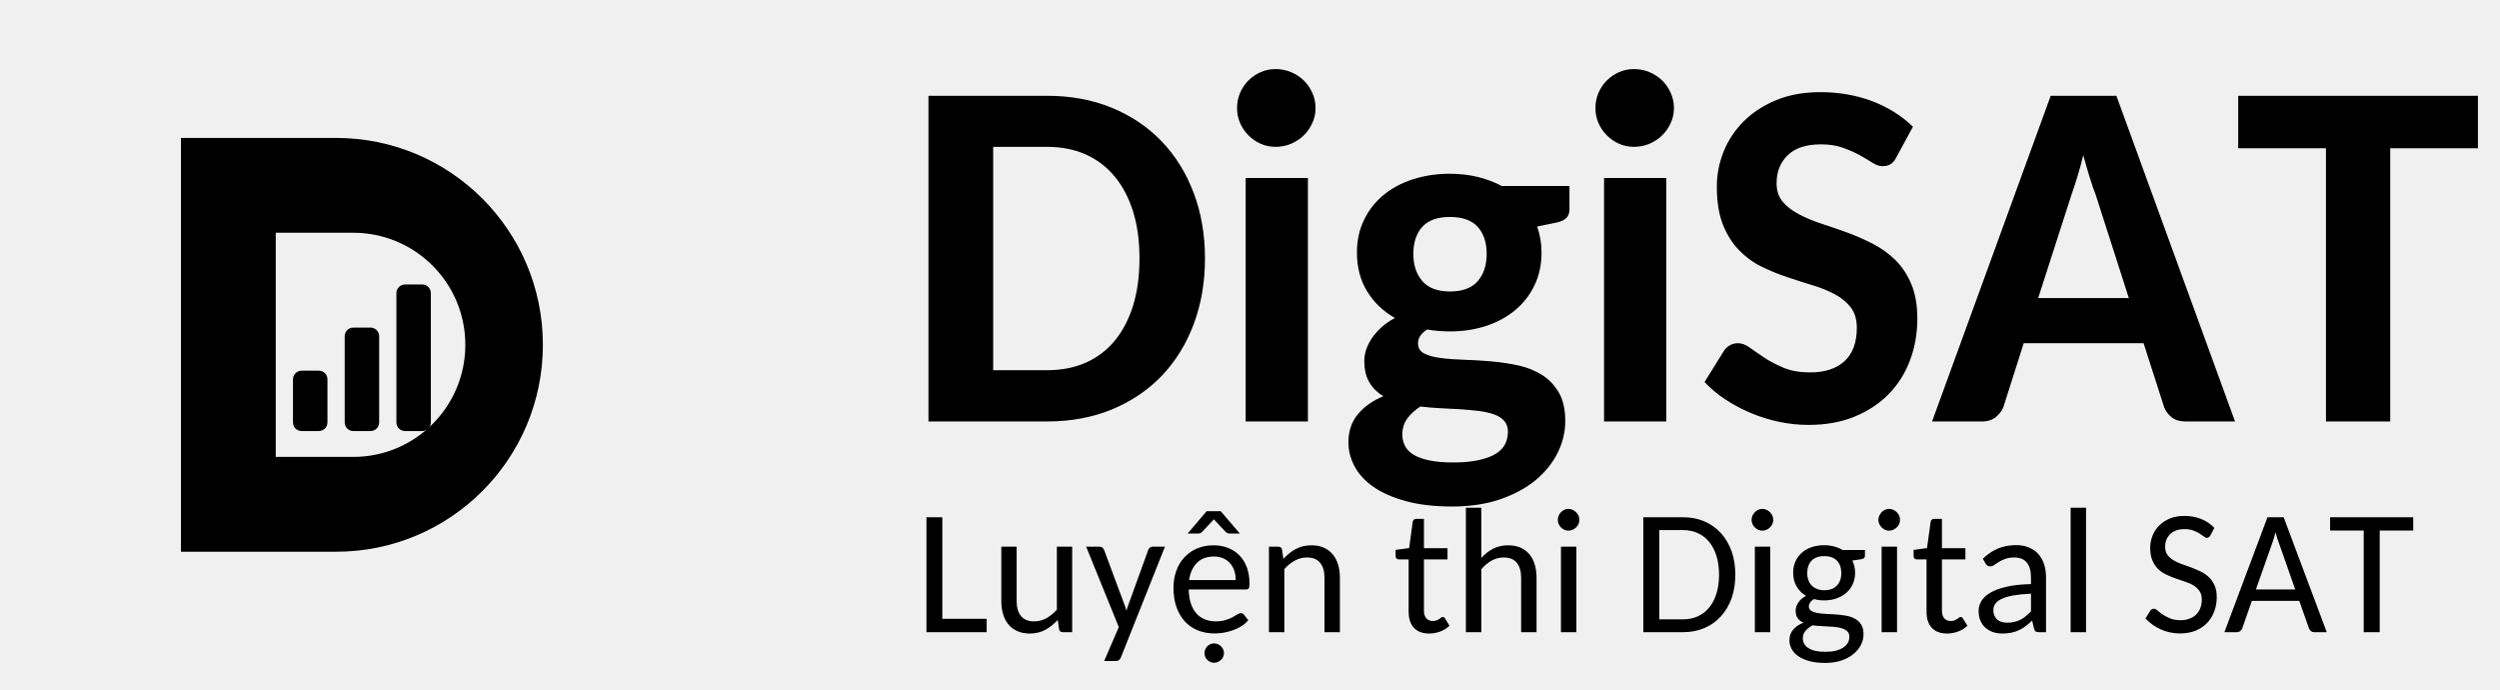
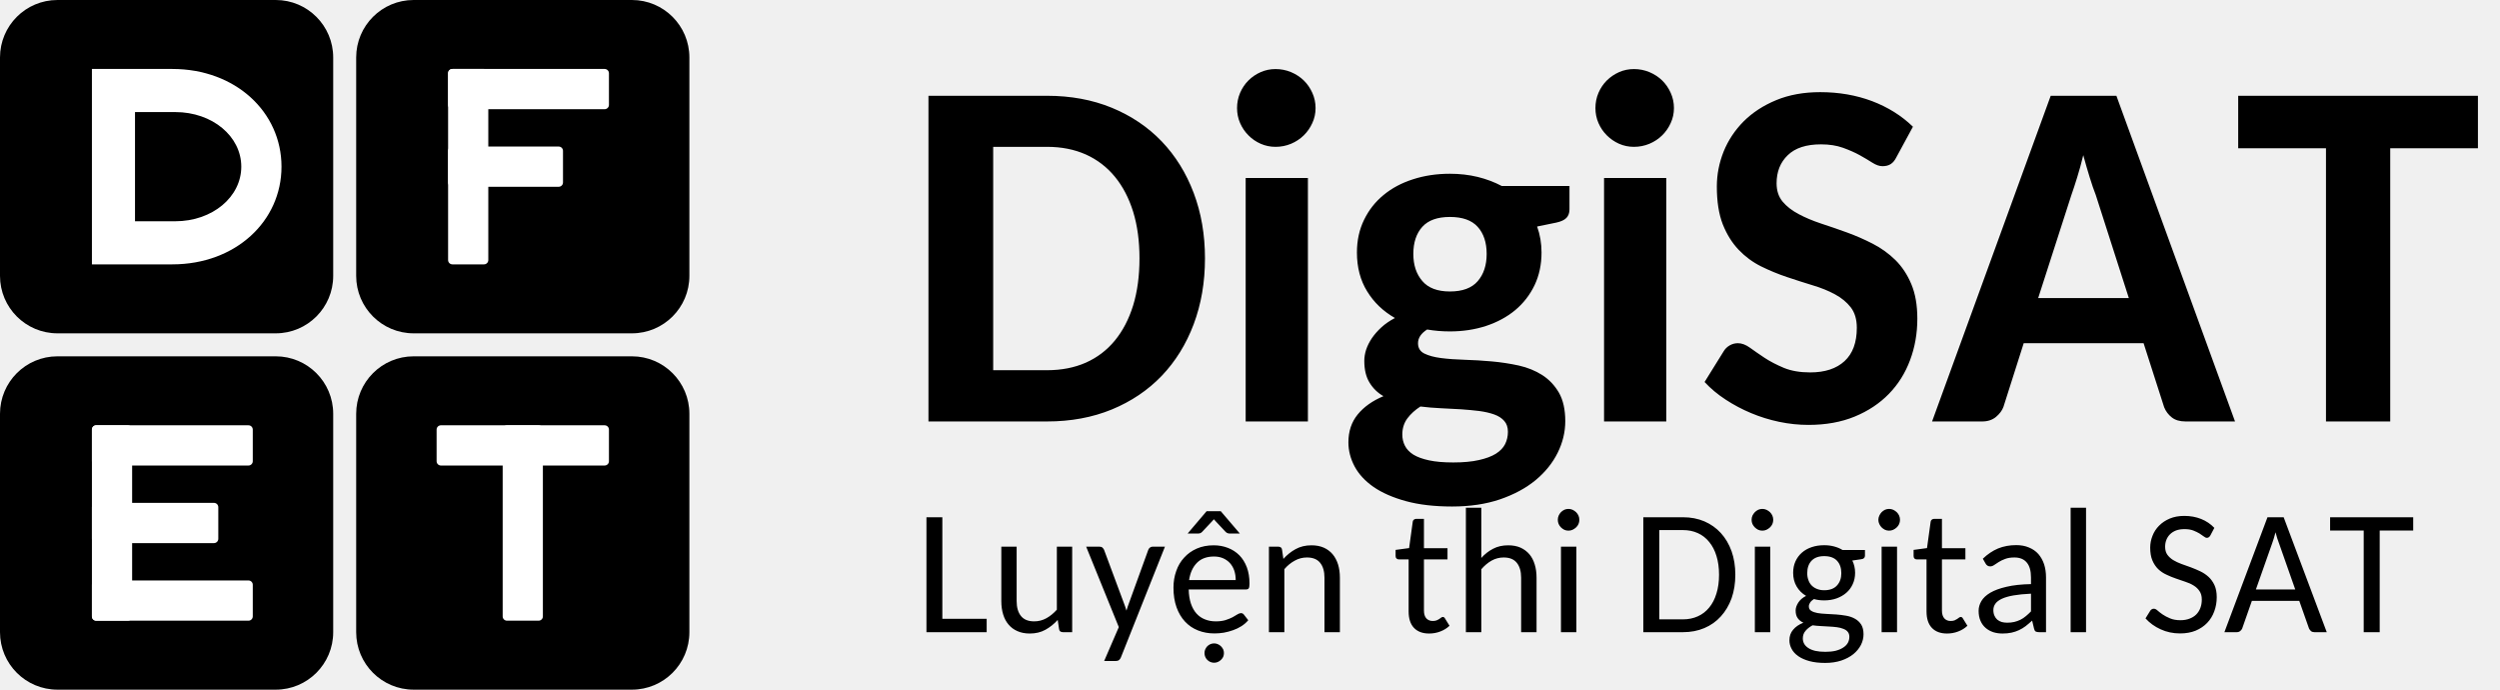
<svg xmlns="http://www.w3.org/2000/svg" viewBox="0 0 261 72" width="261" height="72" role="img" aria-label="DigiSAT">
-   <g transform="scale(0.45)">
-     <path d="M42 32 H78 A48 48 0 0 1 78 128 H42 Z M64 54 H82 A26 26 0 0 1 82 106 H64 Z" fill="currentColor" fill-rule="evenodd" />
-     <g fill="currentColor">
-       <rect x="68" y="86" width="8" height="14" rx="2" />
-       <rect x="80" y="76" width="8" height="24" rx="2" />
-       <rect x="92" y="66" width="8" height="34" rx="2" />
-     </g>
+   <g transform="translate(0,0) scale(0.3)">
+     <rect width="116" height="116" rx="20" fill="currentColor" />
+     <rect x="124" width="116" height="116" rx="20" fill="currentColor" />
+     <rect y="124" width="116" height="116" rx="20" fill="currentColor" />
+     <rect x="124" y="124" width="116" height="116" rx="20" fill="currentColor" />
+     <path fill="#FFFFFF" fill-rule="evenodd" d="M32 24h28c22 0 38 15 38 34s-16 34-38 34H32V24Zm15 15h14c13 0 23 8.5 23 19s-10 19-23 19H47V39Z" />
+     <rect x="156" y="24" width="14" height="68" rx="1.5" fill="#FFFFFF" />
+     <rect x="156" y="24" width="56" height="14" rx="1.5" fill="#FFFFFF" />
+     <rect x="156" y="51" width="40" height="14" rx="1.5" fill="#FFFFFF" />
+     <rect x="32" y="148" width="14" height="68" rx="1.5" fill="#FFFFFF" />
+     <rect x="32" y="148" width="56" height="14" rx="1.5" fill="#FFFFFF" />
+     <rect x="32" y="175" width="44" height="14" rx="1.5" fill="#FFFFFF" />
+     <rect x="32" y="202" width="56" height="14" rx="1.5" fill="#FFFFFF" />
+     <rect x="152" y="148" width="60" height="14" rx="1.5" fill="#FFFFFF" />
+     <rect x="175" y="148" width="14" height="68" rx="1.5" fill="#FFFFFF" />
  </g>
  <path d="M125.85 26.97Q125.85 30.71 124.67 33.85Q123.49 36.98 121.33 39.24Q119.17 41.49 116.12 42.75Q113.07 44.00 109.36 44.00H96.97V10.00H109.36Q113.07 10.00 116.12 11.25Q119.17 12.51 121.33 14.76Q123.49 17.02 124.67 20.14Q125.85 23.26 125.85 26.97ZM119.01 26.97Q119.01 24.26 118.35 22.11Q117.68 19.96 116.44 18.45Q115.20 16.94 113.41 16.13Q111.61 15.33 109.36 15.33H103.73V38.65H109.36Q111.61 38.65 113.41 37.86Q115.20 37.06 116.44 35.55Q117.68 34.04 118.35 31.88Q119.01 29.71 119.01 26.97ZM129.20 44.00ZM136.60 18.58V44.00H130.10V18.58ZM137.40 11.28Q137.40 12.12 137.06 12.85Q136.73 13.58 136.17 14.13Q135.60 14.69 134.84 15.01Q134.07 15.33 133.22 15.33Q132.40 15.33 131.67 15.01Q130.94 14.69 130.39 14.13Q129.84 13.58 129.52 12.85Q129.20 12.12 129.20 11.28Q129.20 10.44 129.52 9.69Q129.84 8.95 130.39 8.40Q130.94 7.85 131.67 7.53Q132.40 7.21 133.22 7.21Q134.07 7.21 134.84 7.53Q135.60 7.85 136.17 8.40Q136.73 8.95 137.06 9.69Q137.40 10.44 137.40 11.28ZM151.43 18.14Q152.96 18.14 154.33 18.47Q155.70 18.81 156.85 19.42H163.92V21.85Q163.92 22.42 163.60 22.75Q163.28 23.08 162.54 23.24L160.54 23.65Q161.00 24.93 161.00 26.36Q161.00 28.25 160.27 29.78Q159.54 31.30 158.25 32.38Q156.96 33.45 155.20 34.03Q153.45 34.60 151.43 34.60Q150.81 34.60 150.22 34.55Q149.63 34.50 149.05 34.40Q148.10 35.01 148.10 35.83Q148.10 36.58 148.76 36.91Q149.43 37.24 150.50 37.38Q151.58 37.52 152.96 37.56Q154.34 37.60 155.79 37.73Q157.24 37.86 158.62 38.16Q160.00 38.47 161.08 39.16Q162.15 39.85 162.82 41.00Q163.48 42.16 163.48 43.97Q163.48 45.66 162.69 47.26Q161.90 48.86 160.39 50.12Q158.88 51.37 156.67 52.13Q154.47 52.88 151.66 52.88Q148.89 52.88 146.84 52.32Q144.80 51.76 143.46 50.84Q142.13 49.91 141.48 48.70Q140.83 47.48 140.83 46.18Q140.83 44.46 141.80 43.27Q142.77 42.08 144.49 41.36Q143.59 40.85 143.04 39.95Q142.49 39.06 142.49 37.68Q142.49 37.11 142.68 36.51Q142.88 35.91 143.28 35.31Q143.69 34.71 144.28 34.17Q144.87 33.63 145.69 33.20Q143.85 32.15 142.79 30.42Q141.72 28.69 141.72 26.36Q141.72 24.47 142.47 22.94Q143.21 21.42 144.50 20.36Q145.79 19.29 147.57 18.72Q149.35 18.14 151.43 18.14ZM157.49 45.08Q157.49 44.38 157.11 43.95Q156.73 43.51 156.06 43.27Q155.39 43.03 154.50 42.91Q153.60 42.80 152.59 42.73Q151.58 42.67 150.49 42.62Q149.40 42.57 148.35 42.44Q147.51 42.98 146.98 43.69Q146.46 44.41 146.46 45.36Q146.46 46.00 146.73 46.53Q147.00 47.07 147.61 47.46Q148.23 47.84 149.25 48.06Q150.27 48.28 151.78 48.28Q153.37 48.28 154.46 48.03Q155.55 47.79 156.23 47.37Q156.91 46.94 157.20 46.36Q157.49 45.77 157.49 45.08ZM151.43 30.43Q153.40 30.43 154.33 29.36Q155.27 28.28 155.27 26.51Q155.27 24.72 154.33 23.68Q153.40 22.65 151.43 22.65Q149.48 22.65 148.55 23.68Q147.61 24.72 147.61 26.51Q147.61 28.25 148.55 29.34Q149.48 30.43 151.43 30.43ZM166.63 44.00ZM174.03 18.58V44.00H167.53V18.58ZM174.83 11.28Q174.83 12.12 174.49 12.85Q174.16 13.58 173.60 14.13Q173.03 14.69 172.27 15.01Q171.50 15.33 170.65 15.33Q169.83 15.33 169.10 15.01Q168.38 14.69 167.82 14.13Q167.27 13.58 166.95 12.85Q166.63 12.12 166.63 11.28Q166.63 10.44 166.95 9.69Q167.27 8.95 167.82 8.40Q168.38 7.85 169.10 7.53Q169.83 7.21 170.65 7.21Q171.50 7.21 172.27 7.53Q173.03 7.85 173.60 8.40Q174.16 8.95 174.49 9.69Q174.83 10.44 174.83 11.28ZM198.07 16.40Q197.82 16.91 197.47 17.13Q197.13 17.35 196.61 17.35Q196.13 17.35 195.56 16.99Q195.00 16.63 194.25 16.21Q193.49 15.79 192.49 15.43Q191.49 15.07 190.19 15.07Q187.88 15.07 186.72 16.20Q185.55 17.32 185.55 19.14Q185.55 20.29 186.18 21.05Q186.81 21.80 187.85 22.35Q188.88 22.90 190.20 23.34Q191.52 23.77 192.90 24.27Q194.28 24.77 195.60 25.45Q196.92 26.13 197.96 27.15Q199.00 28.18 199.62 29.66Q200.25 31.15 200.25 33.27Q200.25 35.58 199.49 37.60Q198.74 39.62 197.28 41.12Q195.82 42.62 193.71 43.49Q191.60 44.36 188.88 44.36Q187.35 44.36 185.82 44.04Q184.30 43.72 182.89 43.13Q181.48 42.54 180.23 41.72Q178.97 40.90 178.03 39.88L180.02 36.68Q180.25 36.29 180.65 36.06Q181.05 35.83 181.51 35.83Q182.12 35.83 182.78 36.31Q183.43 36.78 184.30 37.36Q185.17 37.93 186.32 38.41Q187.47 38.88 189.06 38.88Q191.37 38.88 192.65 37.70Q193.93 36.52 193.93 34.22Q193.93 32.91 193.30 32.09Q192.67 31.28 191.65 30.73Q190.62 30.17 189.30 29.78Q187.99 29.38 186.62 28.92Q185.25 28.46 183.93 27.81Q182.61 27.15 181.59 26.08Q180.56 25.00 179.93 23.42Q179.31 21.83 179.31 19.47Q179.31 17.60 180.02 15.82Q180.74 14.05 182.12 12.66Q183.51 11.28 185.52 10.45Q187.53 9.62 190.11 9.62Q193.03 9.62 195.53 10.56Q198.02 11.51 199.79 13.23ZM233.43 44.00H228.26Q227.36 44.00 226.83 43.58Q226.29 43.16 226.03 42.52L223.88 35.83H211.36L209.24 42.49Q209.03 43.05 208.46 43.53Q207.88 44.00 207.03 44.00H201.79L214.18 10.00H221.04ZM212.87 31.12H222.34L218.89 20.37Q218.58 19.58 218.25 18.51Q217.92 17.45 217.58 16.20Q217.28 17.45 216.94 18.53Q216.61 19.60 216.33 20.39ZM258.80 10.00V15.48H249.64V44.00H242.93V15.48H233.76V10.00Z" fill="currentColor" />
  <path d="M98.42 64.60H103.05V66.00H96.76V54.00H98.42ZM106.18 57.07V62.76Q106.18 63.76 106.64 64.32Q107.09 64.87 108.01 64.87Q108.70 64.87 109.29 64.54Q109.87 64.22 110.38 63.65V57.07H111.98V66.00H111.02Q110.85 66.00 110.74 65.92Q110.63 65.84 110.61 65.67L110.47 64.72Q109.89 65.36 109.18 65.75Q108.48 66.14 107.55 66.14Q106.82 66.14 106.26 65.89Q105.71 65.65 105.34 65.21Q104.96 64.77 104.77 64.14Q104.58 63.52 104.58 62.76V57.07ZM117.07 68.63Q117.00 68.81 116.87 68.91Q116.75 69.01 116.51 69.01H115.32L116.85 65.47L113.44 57.07H114.82Q115.03 57.07 115.14 57.17Q115.25 57.27 115.31 57.40L117.39 62.99Q117.46 63.18 117.53 63.37Q117.60 63.56 117.65 63.75Q117.70 63.55 117.77 63.36Q117.84 63.16 117.91 62.97L119.93 57.40Q119.98 57.26 120.11 57.16Q120.24 57.07 120.39 57.07H121.67ZM122.56 66.00ZM126.76 56.93Q127.56 56.93 128.25 57.20Q128.93 57.46 129.44 57.97Q129.94 58.48 130.22 59.22Q130.50 59.96 130.50 60.92Q130.50 61.30 130.42 61.42Q130.34 61.54 130.12 61.54H124.15Q124.17 62.38 124.38 63.01Q124.59 63.63 124.96 64.05Q125.33 64.46 125.84 64.66Q126.35 64.87 126.98 64.87Q127.56 64.87 127.99 64.74Q128.42 64.60 128.73 64.44Q129.03 64.27 129.24 64.14Q129.45 64.01 129.61 64.01Q129.71 64.01 129.78 64.05Q129.86 64.09 129.91 64.16L130.37 64.75Q130.07 65.11 129.66 65.37Q129.25 65.63 128.79 65.79Q128.32 65.96 127.82 66.05Q127.33 66.13 126.84 66.13Q125.91 66.13 125.13 65.82Q124.34 65.51 123.77 64.90Q123.20 64.29 122.88 63.40Q122.56 62.51 122.56 61.35Q122.56 60.42 122.85 59.61Q123.13 58.80 123.68 58.21Q124.22 57.61 125.00 57.27Q125.78 56.93 126.76 56.93ZM126.79 58.10Q125.66 58.10 125.01 58.76Q124.36 59.42 124.19 60.56H129.06Q129.06 60.02 128.91 59.57Q128.75 59.11 128.46 58.79Q128.17 58.47 127.74 58.28Q127.32 58.10 126.79 58.10ZM129.49 55.70H128.41Q128.31 55.70 128.21 55.66Q128.11 55.63 128.01 55.53L126.93 54.38Q126.89 54.35 126.86 54.30Q126.82 54.26 126.78 54.21Q126.71 54.31 126.64 54.37L125.55 55.53Q125.39 55.70 125.15 55.70H124.04L126.02 53.37H127.50ZM127.83 68.18Q127.83 68.39 127.75 68.58Q127.66 68.76 127.52 68.89Q127.38 69.03 127.19 69.11Q127.01 69.19 126.81 69.19Q126.60 69.19 126.41 69.11Q126.23 69.03 126.09 68.89Q125.96 68.76 125.88 68.58Q125.80 68.39 125.80 68.18Q125.80 67.97 125.88 67.79Q125.96 67.61 126.09 67.47Q126.23 67.33 126.41 67.25Q126.60 67.17 126.81 67.17Q127.01 67.17 127.19 67.25Q127.38 67.33 127.52 67.47Q127.66 67.61 127.75 67.79Q127.83 67.97 127.83 68.18ZM132.53 66.00V57.07H133.49Q133.66 57.07 133.77 57.15Q133.88 57.22 133.90 57.40L134.04 58.35Q134.61 57.71 135.33 57.32Q136.04 56.93 136.97 56.93Q137.70 56.93 138.25 57.17Q138.81 57.42 139.18 57.86Q139.55 58.30 139.75 58.93Q139.94 59.55 139.94 60.31V66.00H138.33V60.31Q138.33 59.32 137.88 58.76Q137.43 58.20 136.50 58.20Q135.82 58.20 135.23 58.53Q134.63 58.85 134.14 59.42V66.00ZM149.26 66.14Q148.23 66.14 147.67 65.54Q147.12 64.95 147.12 63.84V58.40H146.09Q145.96 58.40 145.86 58.31Q145.76 58.22 145.76 58.05V57.41L147.17 57.22L147.55 54.47Q147.56 54.34 147.66 54.26Q147.76 54.17 147.90 54.17H148.72V57.23H151.18V58.40H148.72V63.74Q148.72 64.28 148.97 64.56Q149.23 64.83 149.63 64.83Q149.87 64.83 150.03 64.77Q150.20 64.70 150.32 64.62Q150.44 64.54 150.53 64.47Q150.61 64.41 150.69 64.41Q150.77 64.41 150.82 64.45Q150.87 64.48 150.92 64.57L151.39 65.33Q150.98 65.72 150.42 65.93Q149.87 66.14 149.26 66.14ZM153.10 66.00V53.01H154.71V58.25Q155.26 57.64 155.94 57.29Q156.62 56.93 157.52 56.93Q158.25 56.93 158.80 57.17Q159.35 57.42 159.73 57.86Q160.10 58.30 160.29 58.93Q160.48 59.55 160.48 60.31V66.00H158.87V60.31Q158.87 59.32 158.42 58.76Q157.97 58.20 157.05 58.20Q156.37 58.20 155.78 58.53Q155.20 58.86 154.71 59.43V66.00ZM162.70 66.00ZM164.64 57.07V66.00H163.03V57.07ZM164.95 54.27Q164.95 54.50 164.86 54.71Q164.77 54.91 164.61 55.06Q164.45 55.21 164.24 55.31Q164.04 55.40 163.81 55.40Q163.58 55.40 163.38 55.31Q163.18 55.21 163.03 55.06Q162.88 54.91 162.79 54.71Q162.70 54.50 162.70 54.27Q162.70 54.04 162.79 53.83Q162.88 53.63 163.03 53.47Q163.18 53.32 163.38 53.22Q163.58 53.13 163.81 53.13Q164.04 53.13 164.24 53.22Q164.45 53.32 164.61 53.47Q164.77 53.63 164.86 53.83Q164.95 54.04 164.95 54.27ZM181.24 60.00Q181.24 61.35 180.85 62.46Q180.45 63.56 179.73 64.35Q179.02 65.14 178.01 65.57Q177.00 66.00 175.77 66.00H171.63V54.00H175.77Q177.00 54.00 178.01 54.43Q179.02 54.87 179.73 55.65Q180.45 56.44 180.85 57.55Q181.24 58.66 181.24 60.00ZM179.54 60.00Q179.54 58.90 179.27 58.04Q179.01 57.18 178.51 56.58Q178.02 55.97 177.33 55.66Q176.63 55.34 175.77 55.34H173.30V64.66H175.77Q176.63 64.66 177.33 64.34Q178.02 64.03 178.51 63.43Q179.01 62.83 179.27 61.96Q179.54 61.10 179.54 60.00ZM182.94 66.00ZM184.89 57.07V66.00H183.28V57.07ZM185.20 54.27Q185.20 54.50 185.11 54.71Q185.02 54.91 184.86 55.06Q184.70 55.21 184.49 55.31Q184.29 55.40 184.06 55.40Q183.83 55.40 183.63 55.31Q183.43 55.21 183.28 55.06Q183.13 54.91 183.03 54.71Q182.94 54.50 182.94 54.27Q182.94 54.04 183.03 53.83Q183.13 53.63 183.28 53.47Q183.43 53.32 183.63 53.22Q183.83 53.13 184.06 53.13Q184.29 53.13 184.49 53.22Q184.70 53.32 184.86 53.47Q185.02 53.63 185.11 53.83Q185.20 54.04 185.20 54.27ZM190.52 56.92Q191.08 56.92 191.56 57.05Q192.05 57.18 192.44 57.42H194.78V58.01Q194.78 58.33 194.41 58.38L193.46 58.52Q193.75 59.11 193.75 59.80Q193.75 60.46 193.50 60.99Q193.26 61.52 192.83 61.89Q192.40 62.26 191.82 62.47Q191.23 62.68 190.52 62.68Q189.94 62.68 189.45 62.54Q189.18 62.71 189.05 62.91Q188.92 63.11 188.92 63.30Q188.92 63.62 189.17 63.77Q189.42 63.93 189.82 64.00Q190.22 64.07 190.73 64.09Q191.24 64.11 191.78 64.15Q192.31 64.19 192.82 64.28Q193.34 64.37 193.74 64.60Q194.14 64.82 194.39 65.21Q194.63 65.60 194.63 66.22Q194.63 66.79 194.36 67.33Q194.08 67.87 193.57 68.29Q193.05 68.71 192.31 68.96Q191.56 69.21 190.62 69.21Q189.68 69.21 188.98 69.02Q188.28 68.83 187.81 68.50Q187.34 68.17 187.12 67.74Q186.89 67.32 186.89 66.85Q186.89 66.19 187.28 65.74Q187.66 65.28 188.35 65.01Q187.97 64.84 187.76 64.54Q187.54 64.24 187.54 63.74Q187.54 63.35 187.81 62.92Q188.08 62.49 188.63 62.21Q188.00 61.84 187.64 61.22Q187.28 60.61 187.28 59.80Q187.28 59.14 187.52 58.61Q187.76 58.08 188.19 57.70Q188.62 57.32 189.22 57.12Q189.81 56.92 190.52 56.92ZM193.15 66.48Q193.15 66.16 192.98 65.96Q192.82 65.76 192.52 65.65Q192.23 65.53 191.85 65.48Q191.46 65.43 191.03 65.41Q190.61 65.38 190.16 65.36Q189.72 65.34 189.31 65.28Q188.86 65.52 188.58 65.85Q188.29 66.18 188.29 66.65Q188.29 66.95 188.43 67.21Q188.57 67.46 188.86 67.65Q189.14 67.84 189.59 67.95Q190.04 68.05 190.65 68.05Q191.25 68.05 191.72 67.94Q192.18 67.82 192.50 67.61Q192.82 67.41 192.99 67.12Q193.15 66.83 193.15 66.48ZM190.52 61.62Q191.41 61.62 191.86 61.12Q192.31 60.63 192.31 59.84Q192.31 59.02 191.86 58.54Q191.41 58.06 190.52 58.06Q189.66 58.06 189.20 58.54Q188.75 59.02 188.75 59.84Q188.75 60.23 188.87 60.55Q188.98 60.88 189.20 61.11Q189.43 61.35 189.76 61.48Q190.09 61.62 190.52 61.62ZM196.18 66.00ZM198.13 57.07V66.00H196.52V57.07ZM198.44 54.27Q198.44 54.50 198.35 54.71Q198.26 54.91 198.10 55.06Q197.94 55.21 197.73 55.31Q197.53 55.40 197.30 55.40Q197.07 55.40 196.87 55.31Q196.67 55.21 196.52 55.06Q196.37 54.91 196.28 54.71Q196.18 54.50 196.18 54.27Q196.18 54.04 196.28 53.83Q196.37 53.63 196.52 53.47Q196.67 53.32 196.87 53.22Q197.07 53.13 197.30 53.13Q197.53 53.13 197.73 53.22Q197.94 53.32 198.10 53.47Q198.26 53.63 198.35 53.83Q198.44 54.04 198.44 54.27ZM203.35 66.14Q202.32 66.14 201.76 65.54Q201.21 64.95 201.21 63.84V58.40H200.18Q200.05 58.40 199.95 58.31Q199.86 58.22 199.86 58.05V57.41L201.26 57.22L201.64 54.47Q201.66 54.34 201.75 54.26Q201.85 54.17 201.99 54.17H202.82V57.23H205.27V58.40H202.82V63.74Q202.82 64.28 203.07 64.56Q203.32 64.83 203.72 64.83Q203.96 64.83 204.13 64.77Q204.29 64.70 204.41 64.62Q204.53 64.54 204.62 64.47Q204.71 64.41 204.78 64.41Q204.86 64.41 204.91 64.45Q204.96 64.48 205.01 64.57L205.48 65.33Q205.07 65.72 204.51 65.93Q203.96 66.14 203.35 66.14ZM212.98 66.00Q212.74 66.00 212.61 65.93Q212.49 65.85 212.44 65.63L212.24 64.79Q211.89 65.11 211.56 65.37Q211.23 65.62 210.86 65.79Q210.50 65.96 210.08 66.05Q209.66 66.14 209.15 66.14Q208.63 66.14 208.18 66.00Q207.73 65.85 207.39 65.56Q207.04 65.26 206.85 64.82Q206.65 64.37 206.65 63.77Q206.65 63.24 206.94 62.75Q207.23 62.26 207.87 61.88Q208.52 61.50 209.56 61.26Q210.61 61.01 212.12 60.98V60.29Q212.12 59.25 211.68 58.73Q211.24 58.20 210.39 58.20Q209.82 58.20 209.43 58.35Q209.04 58.49 208.76 58.67Q208.48 58.84 208.27 58.99Q208.07 59.13 207.86 59.13Q207.69 59.13 207.57 59.05Q207.45 58.97 207.38 58.84L207.09 58.33Q207.83 57.62 208.68 57.26Q209.54 56.91 210.58 56.91Q211.33 56.91 211.91 57.16Q212.50 57.40 212.89 57.84Q213.28 58.29 213.49 58.91Q213.69 59.53 213.69 60.29V66.00ZM209.64 65.01Q210.04 65.01 210.38 64.93Q210.71 64.85 211.02 64.70Q211.32 64.55 211.59 64.32Q211.86 64.10 212.12 63.83V61.98Q211.05 62.03 210.30 62.16Q209.55 62.29 209.08 62.51Q208.61 62.73 208.40 63.03Q208.19 63.32 208.19 63.69Q208.19 64.04 208.31 64.29Q208.42 64.54 208.61 64.70Q208.81 64.86 209.07 64.94Q209.34 65.01 209.64 65.01ZM217.87 53.01V66.00H216.26V53.01ZM230.86 55.89Q230.72 56.15 230.49 56.15Q230.35 56.15 230.16 56.00Q229.97 55.86 229.71 55.69Q229.44 55.53 229.06 55.38Q228.68 55.24 228.15 55.24Q227.65 55.24 227.27 55.38Q226.89 55.53 226.64 55.78Q226.39 56.03 226.26 56.36Q226.13 56.69 226.13 57.08Q226.13 57.58 226.36 57.91Q226.60 58.24 226.97 58.47Q227.35 58.70 227.84 58.88Q228.32 59.05 228.82 59.23Q229.33 59.42 229.81 59.65Q230.29 59.88 230.67 60.23Q231.05 60.58 231.29 61.10Q231.52 61.61 231.52 62.35Q231.52 63.14 231.26 63.83Q231.01 64.52 230.52 65.03Q230.03 65.54 229.32 65.84Q228.61 66.13 227.69 66.13Q226.59 66.13 225.66 65.70Q224.73 65.28 224.08 64.56L224.57 63.77Q224.63 63.67 224.73 63.61Q224.82 63.55 224.95 63.55Q225.13 63.55 225.34 63.74Q225.55 63.93 225.87 64.15Q226.19 64.37 226.65 64.56Q227.10 64.75 227.73 64.75Q228.26 64.75 228.67 64.59Q229.08 64.44 229.37 64.16Q229.66 63.87 229.81 63.47Q229.96 63.08 229.96 62.59Q229.96 62.05 229.72 61.71Q229.49 61.36 229.11 61.13Q228.73 60.89 228.25 60.74Q227.76 60.58 227.26 60.40Q226.76 60.23 226.28 60.00Q225.79 59.78 225.41 59.42Q225.03 59.05 224.80 58.51Q224.57 57.97 224.57 57.17Q224.57 56.54 224.81 55.94Q225.04 55.34 225.50 54.88Q225.95 54.42 226.61 54.14Q227.27 53.86 228.13 53.86Q229.09 53.86 229.89 54.18Q230.69 54.50 231.27 55.11ZM243.01 66.00H241.72Q241.50 66.00 241.37 65.89Q241.24 65.78 241.16 65.62L240.14 62.73H235.19L234.18 65.61Q234.12 65.76 233.97 65.88Q233.82 66.00 233.61 66.00H232.32L236.82 54.00H238.51ZM235.61 61.54H239.72L238.02 56.71Q237.93 56.49 237.84 56.20Q237.75 55.91 237.66 55.57Q237.57 55.92 237.48 56.21Q237.39 56.50 237.31 56.72ZM252.04 54.00V55.39H248.54V66.00H246.87V55.39H243.36V54.00Z" fill="currentColor" />
</svg>
